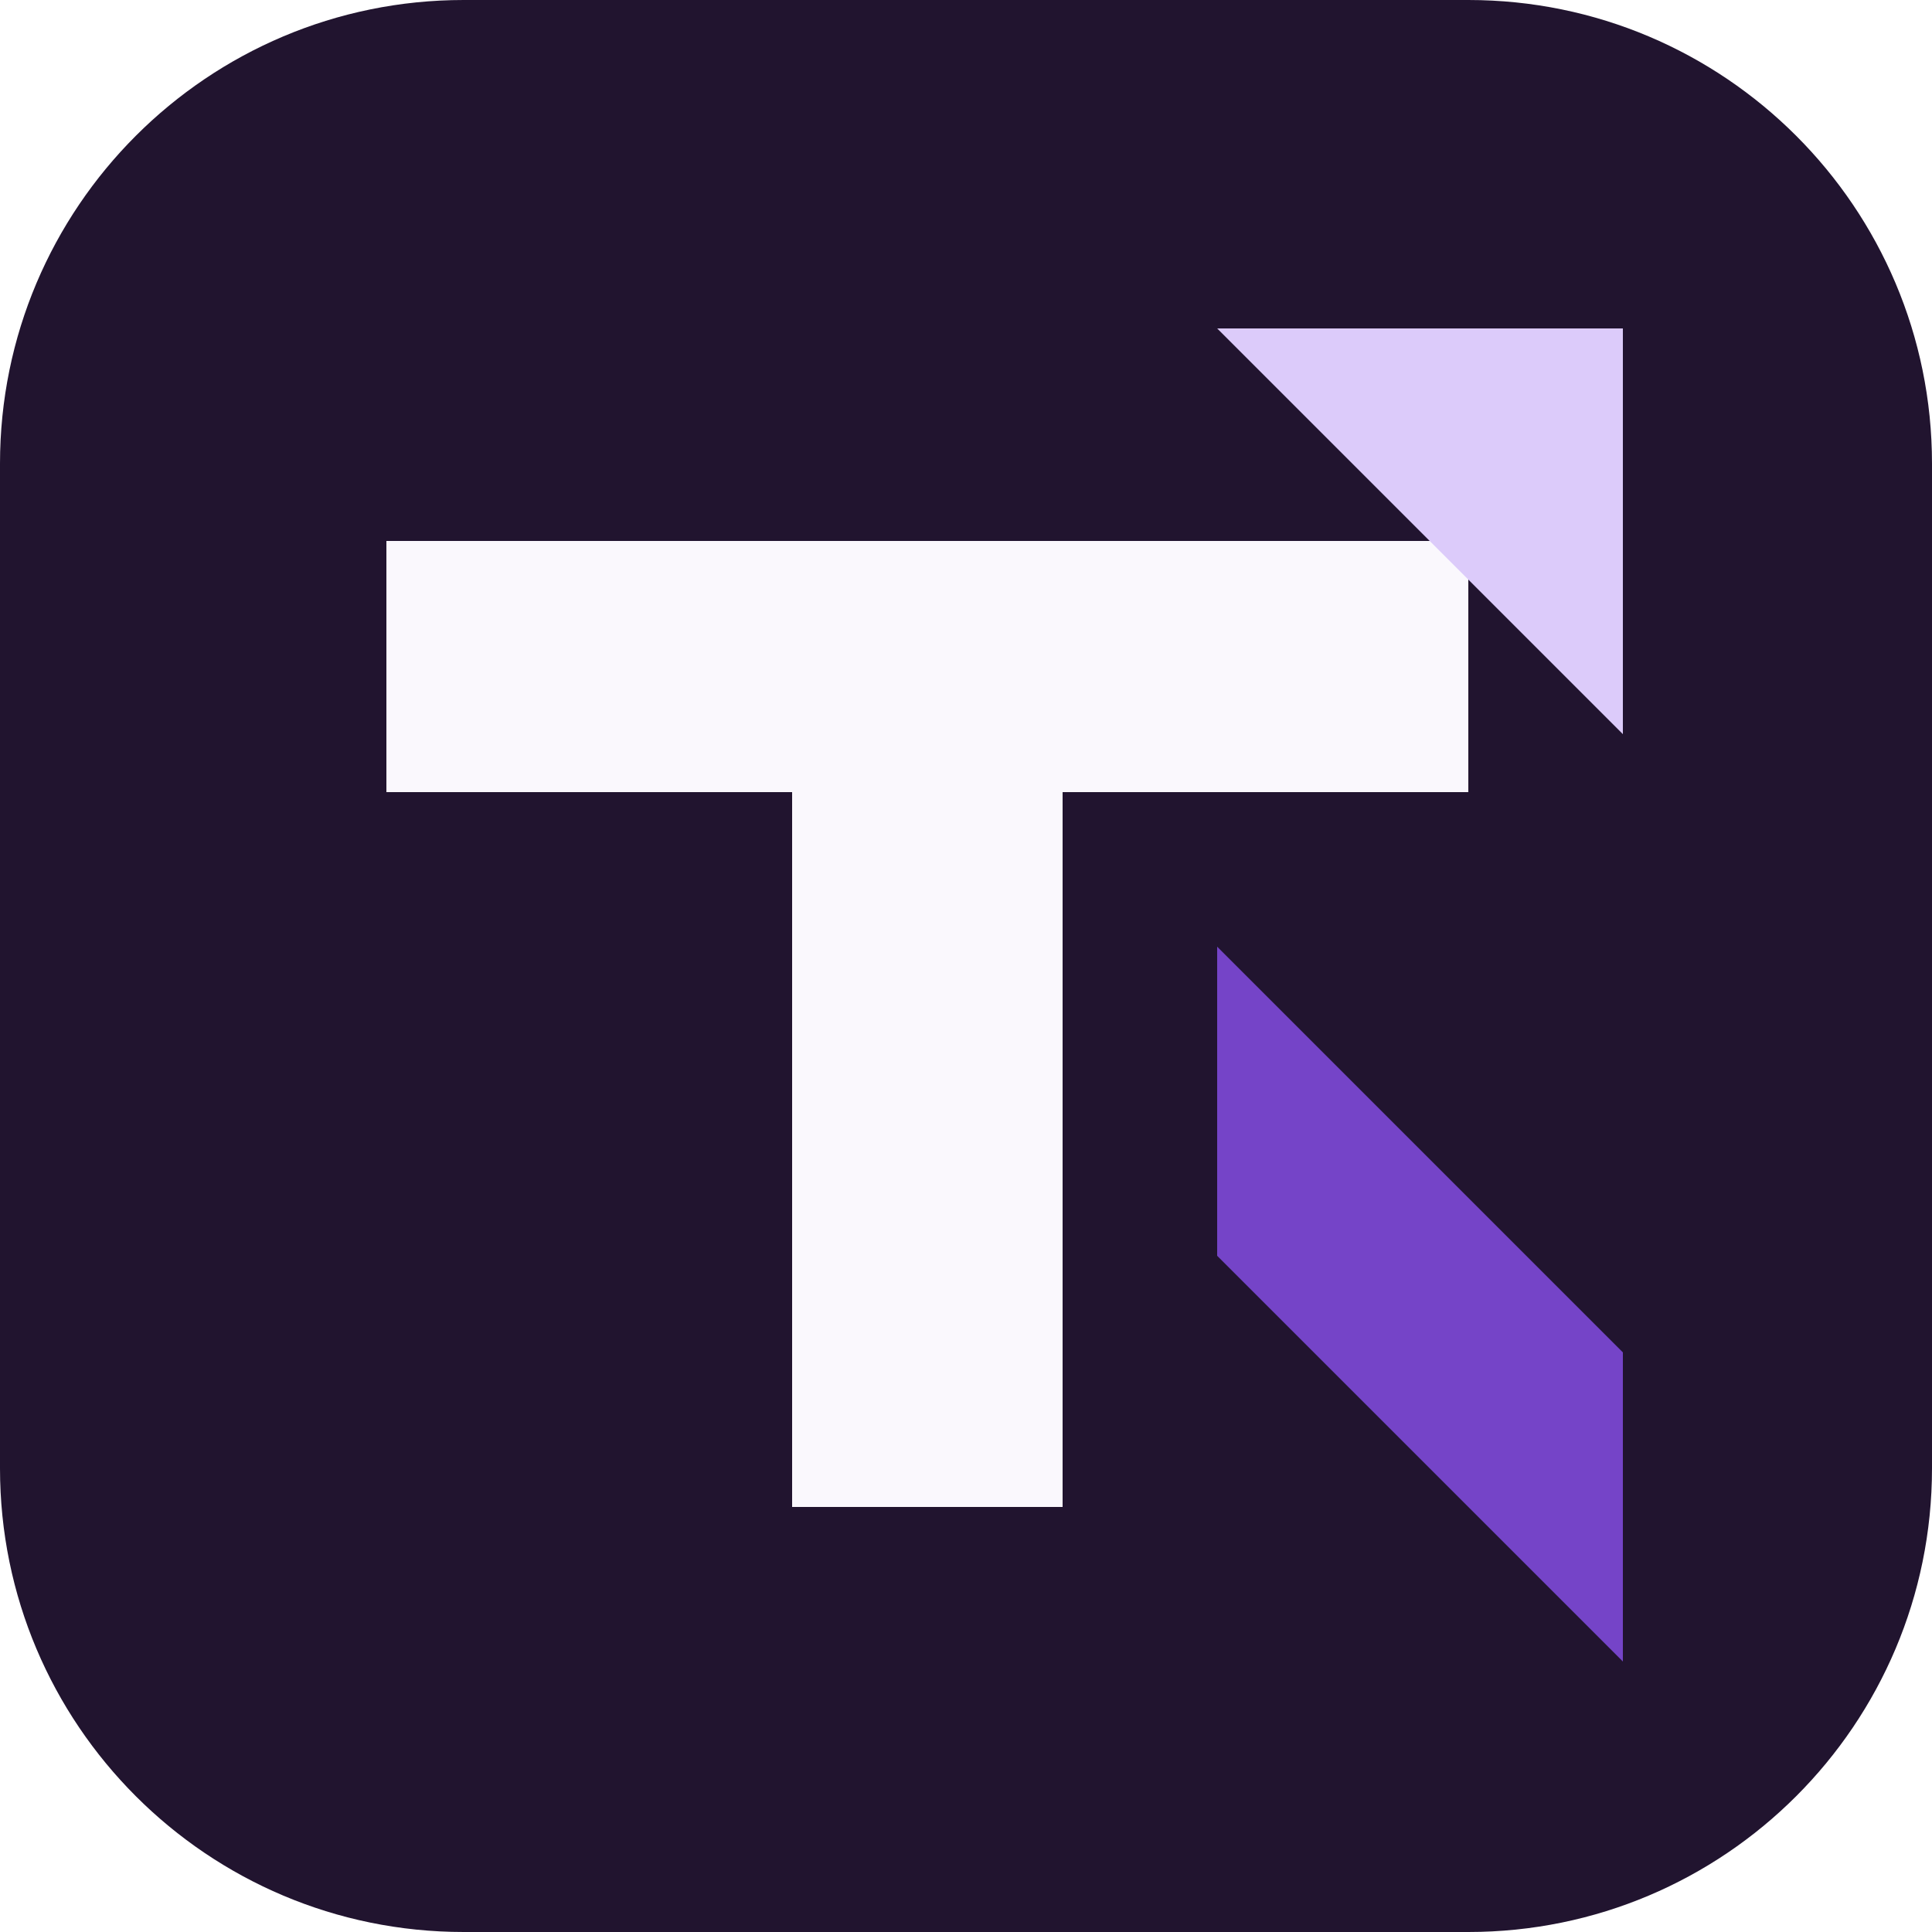
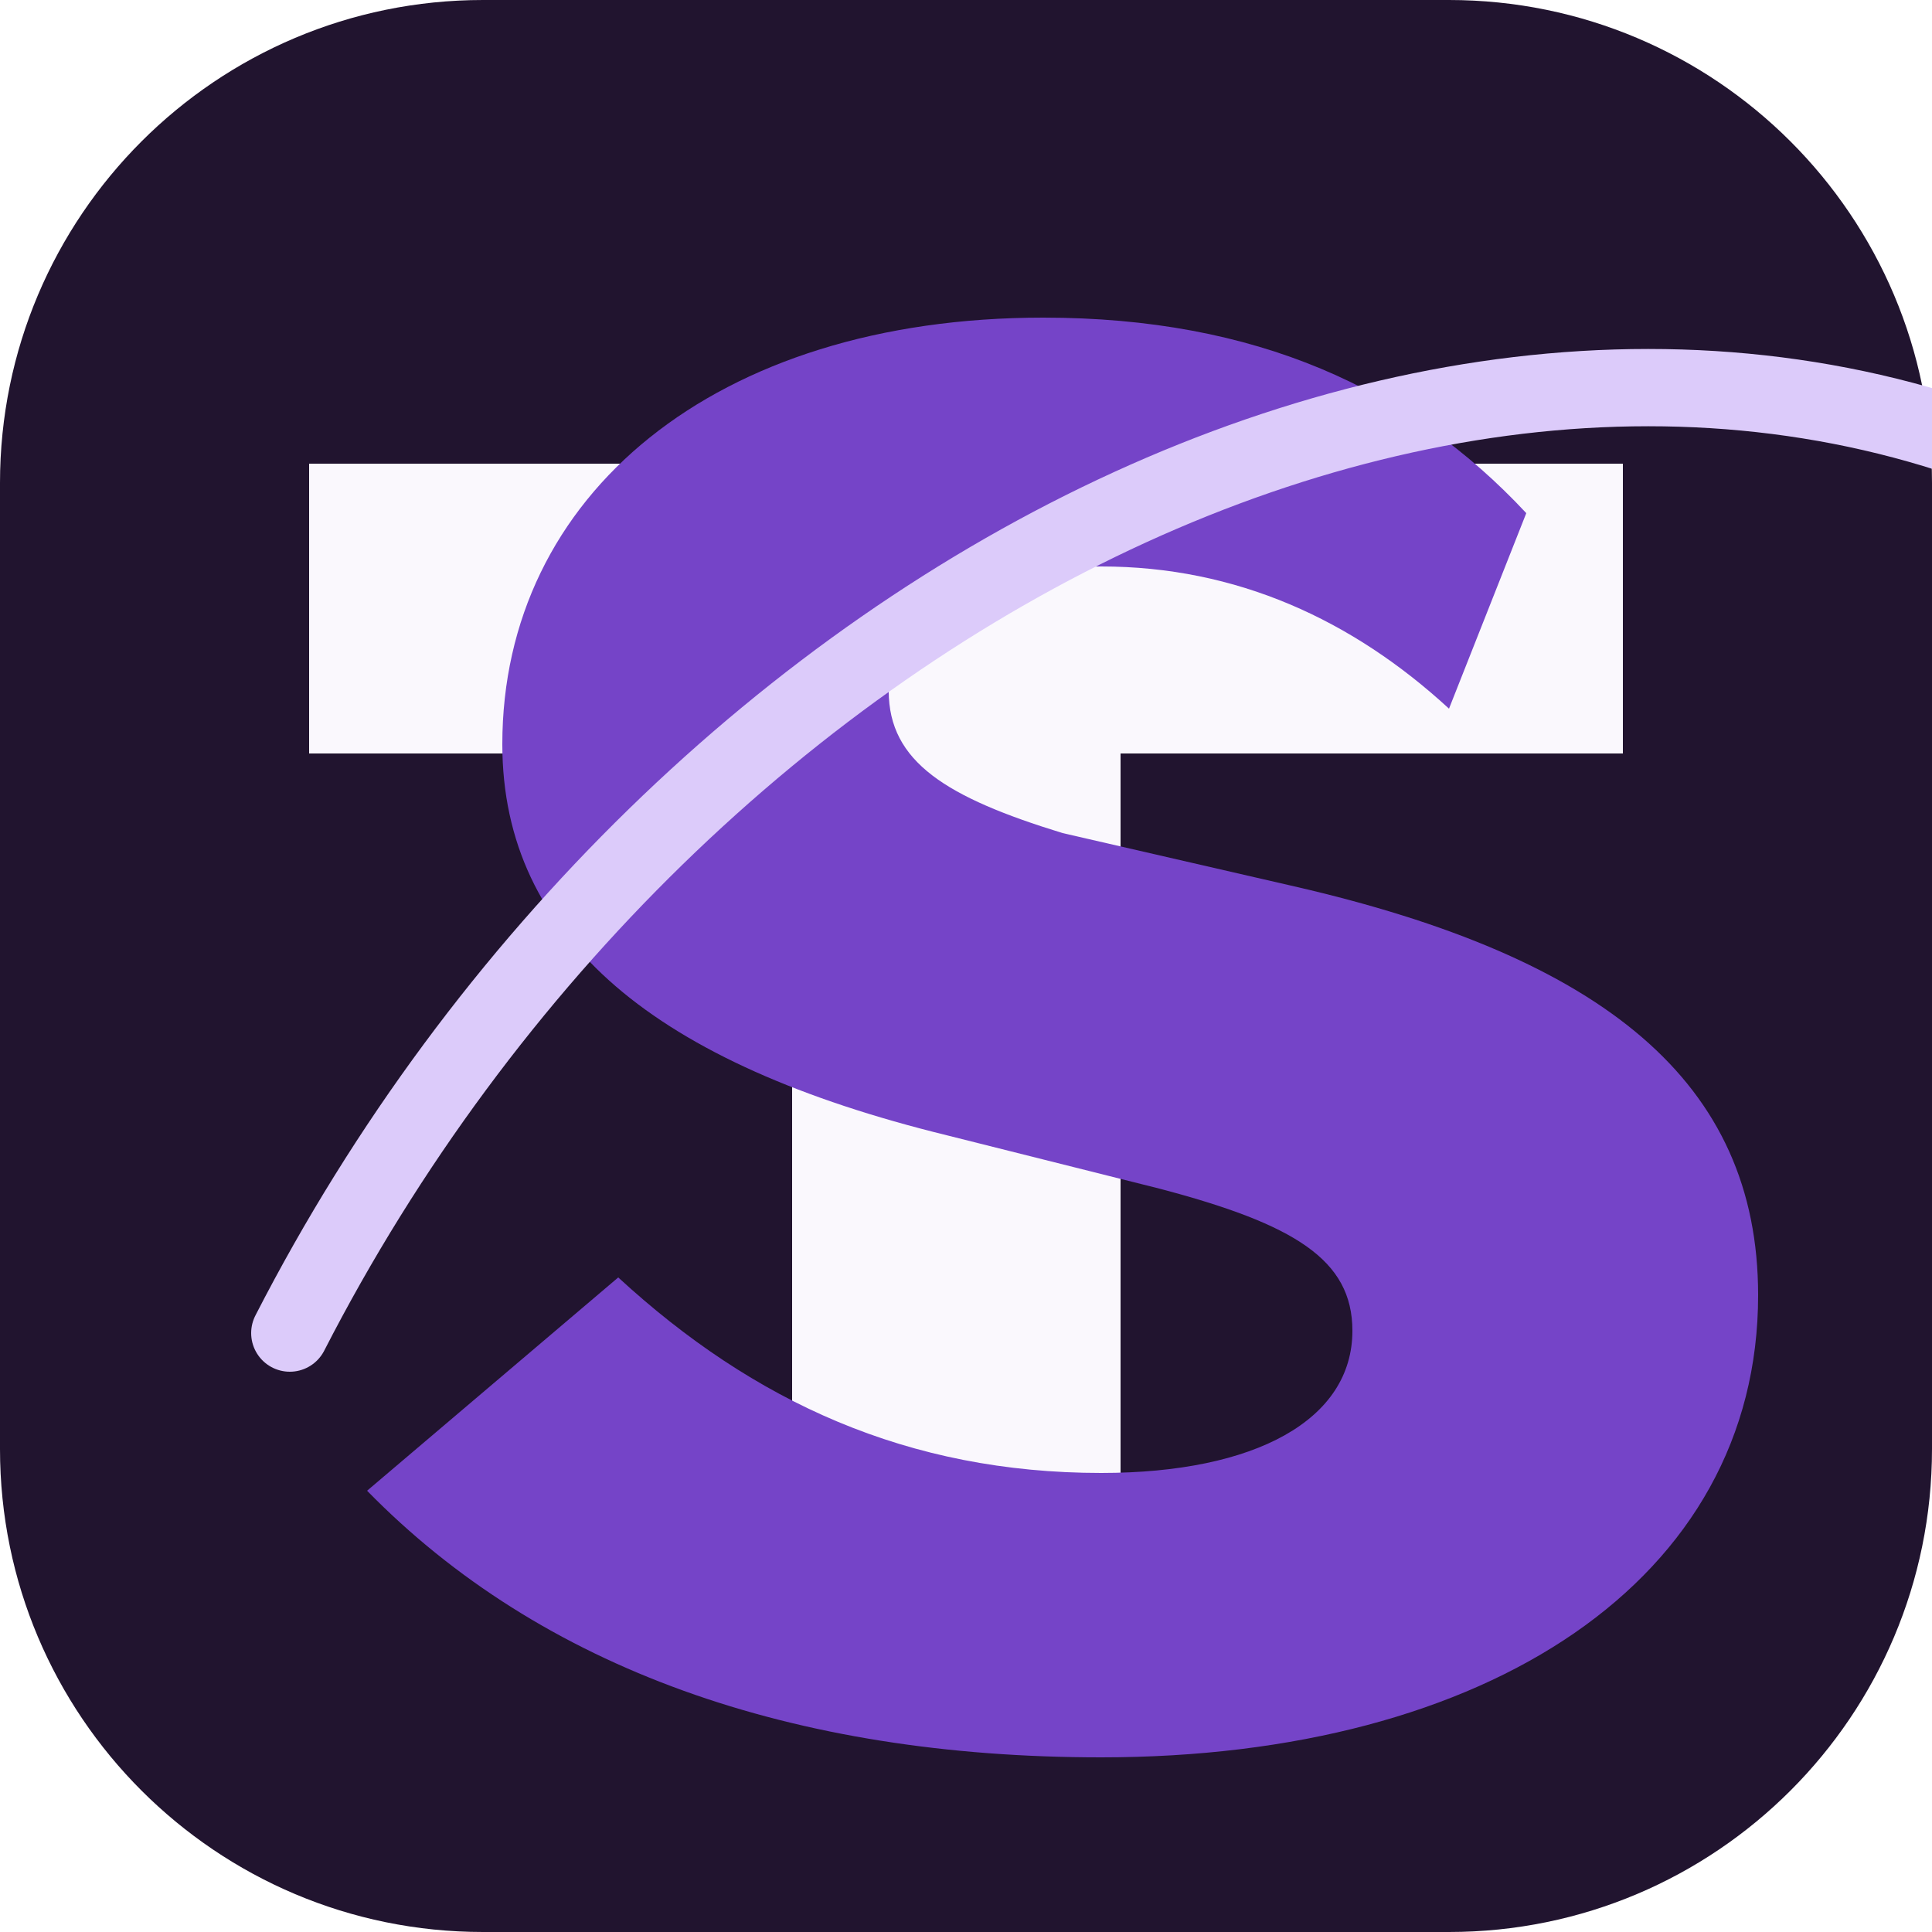
<svg xmlns="http://www.w3.org/2000/svg" viewBox="0 0 100 100">
-   <rect width="100" height="100" rx="24" fill="#21142F" />
-   <path d="M20 28H76V41H55V78H41V41H20Z" fill="#FAF8FD" />
-   <path d="M63 17H84V38Z" fill="#DCCBFA" />
-   <path d="M63 49L84 70V86L63 65Z" fill="#7544C8" />
+   <rect width="100" height="100" rx="25" fill="#21142F" />
+   <path d="M16 24h68v15H58v49H41V39H16z" fill="#FAF8FD" />
+   <path d="M79 43c-6-7-14-11-25-11-17 0-28 10-28 24 0 11 8 18 23 22l11 3c7 2 10 4 10 8 0 5-5 8-13 8-10 0-18-4-25-11L19 98c9 10 22 15 38 15 20 0 34-10 34-26 0-12-8-19-24-23l-12-3c-6-2-9-4-9-8s4-7 11-7c7 0 13 3 18 8z" fill="#7544C8" transform="translate(0 -13) scale(1 .92)" />
+   <path d="M15 69c20-39 64-61 96-42" fill="none" stroke="#DCCBFA" stroke-width="4" stroke-linecap="round" />
</svg>
